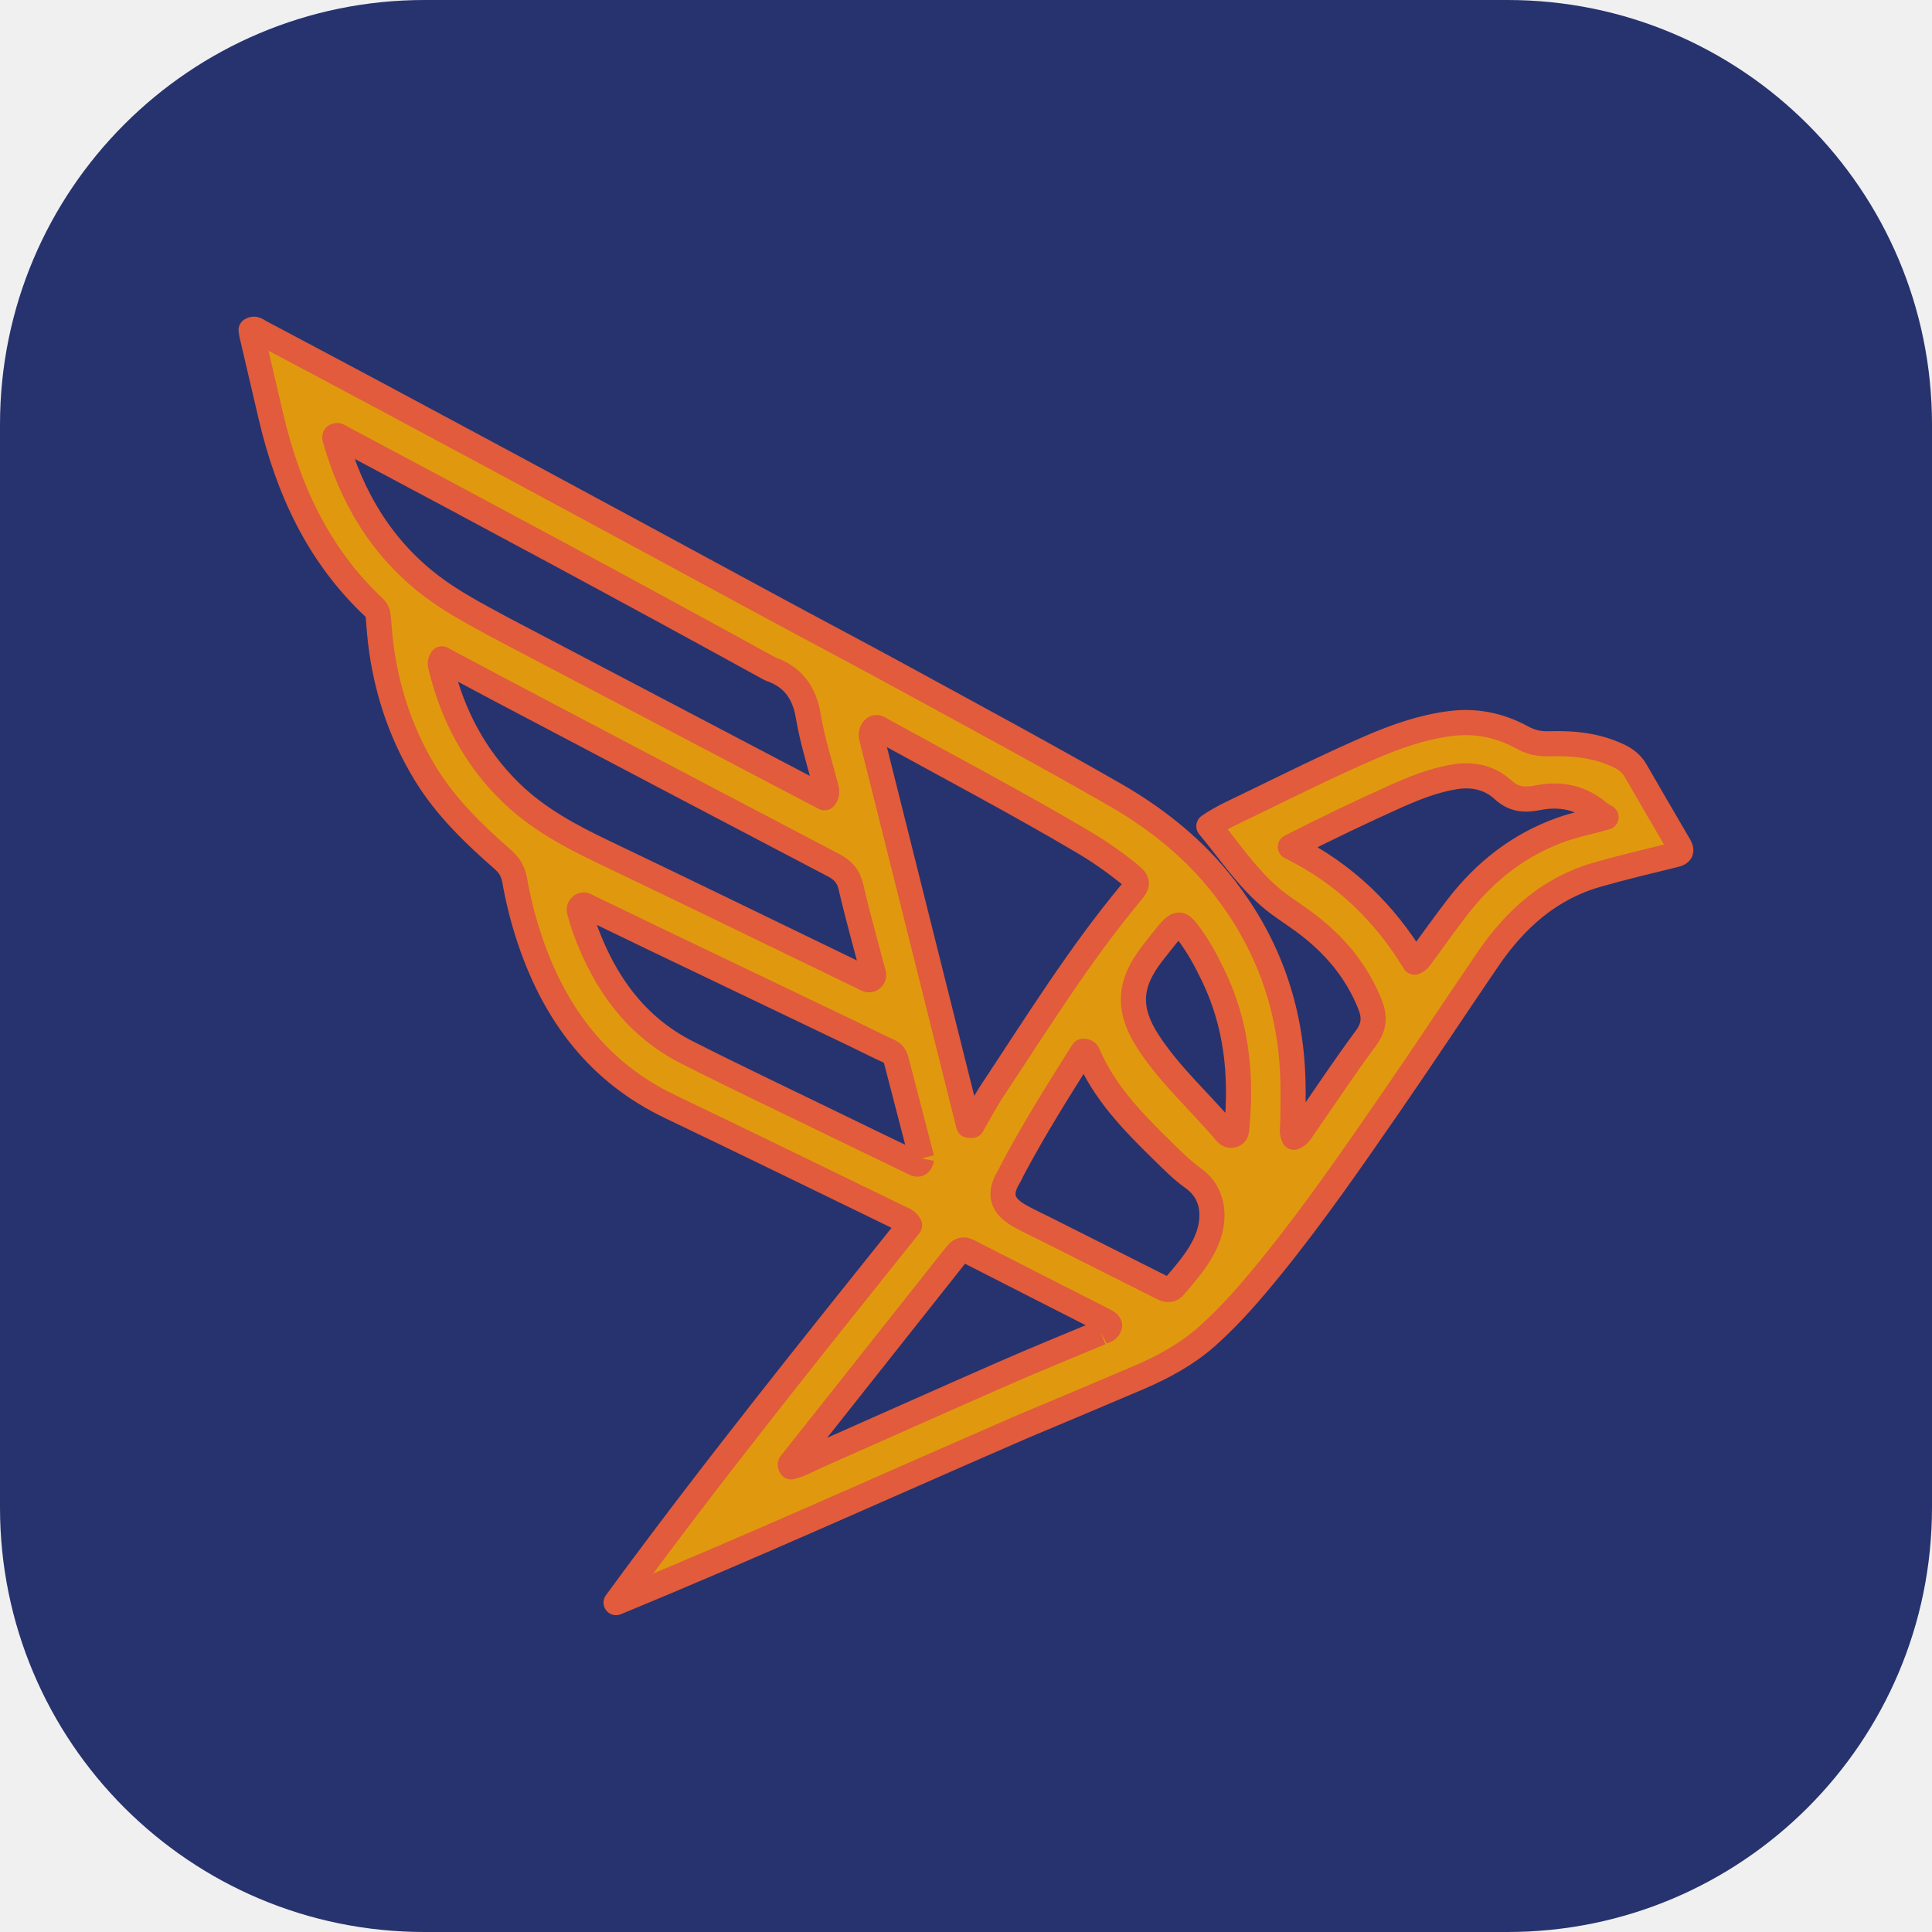
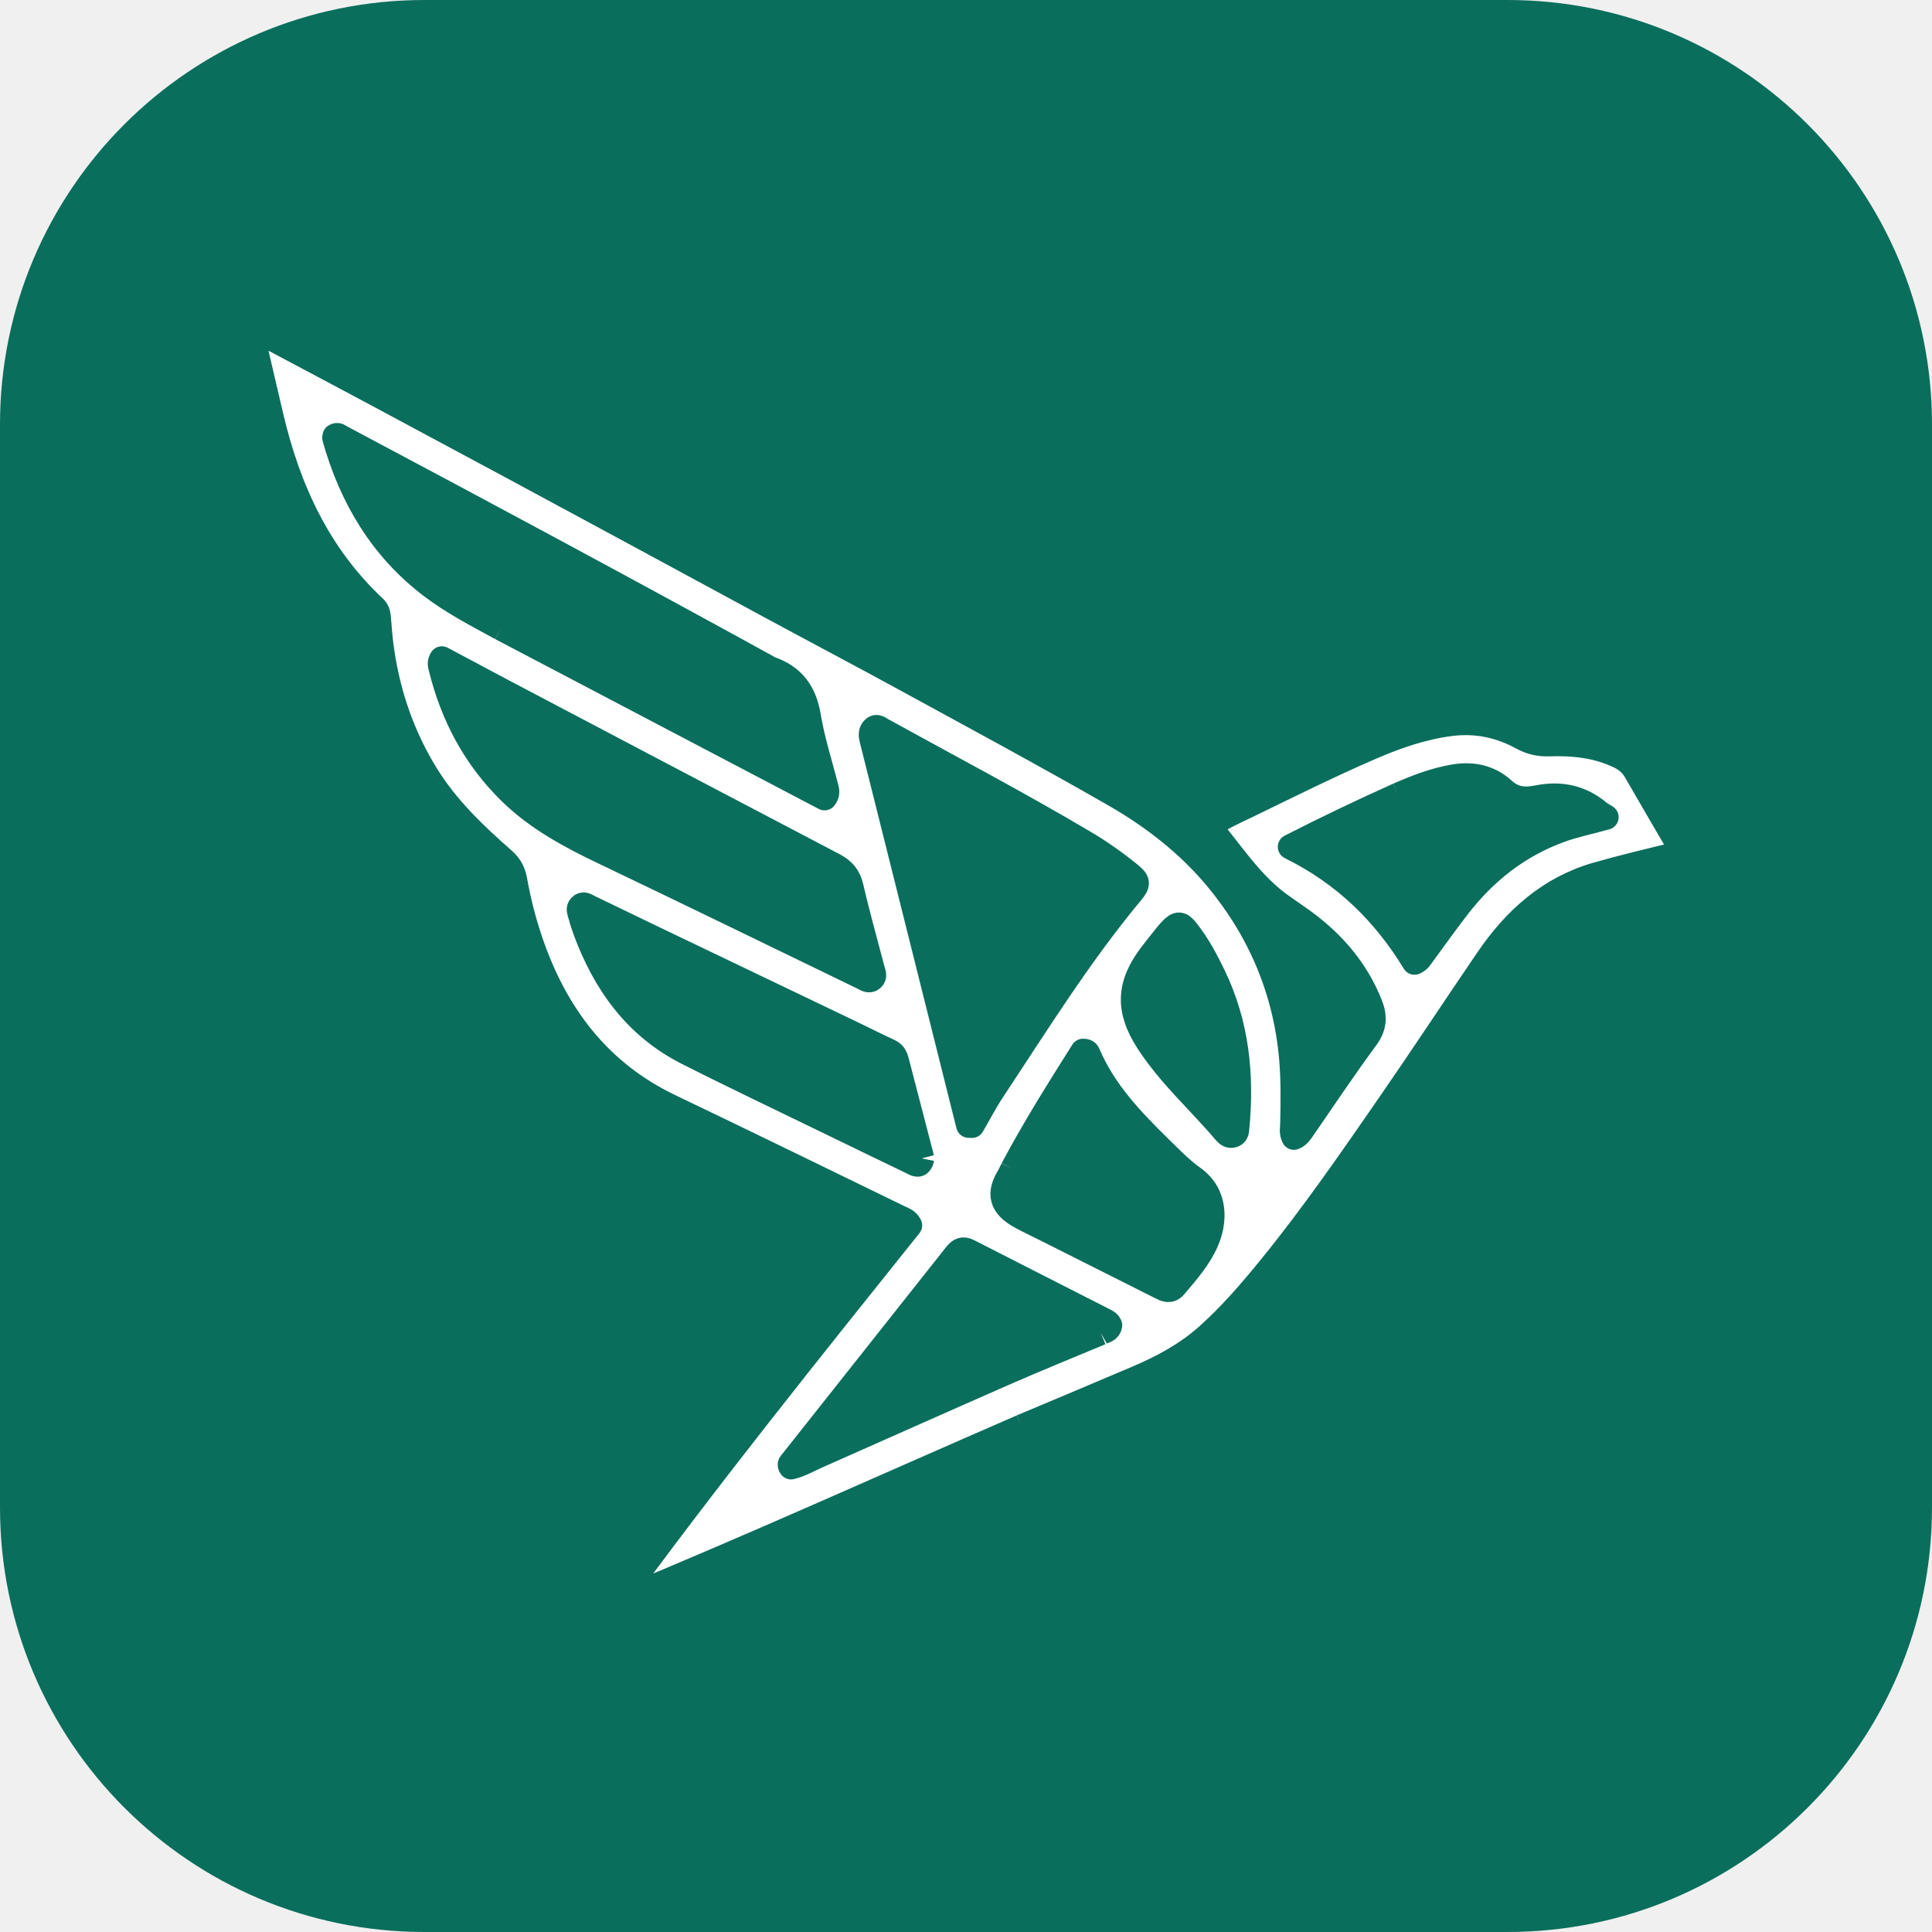
<svg xmlns="http://www.w3.org/2000/svg" viewBox="0 0 1024 1024" role="img" aria-label="Mukti — GRU953 bird logo">
-   <rect x="0" y="0" width="1024" height="1024" rx="225" ry="225" fill="#26336E" />
+   <rect x="0" y="0" width="1024" height="1024" rx="225" ry="225" fill="#0A6E5C" />
  <g transform="translate(30.33,-8.12) scale(0.95172)">
-     <path d="M537.12,803.212 C461.706,836.002 387.125,869.755 311.224,901.044 C363.779,829.261 419.384,760.063 474.698,690.932 C473.236,688.154 471.007,687.632 469.12,686.715 C426.562,666.052 384.076,645.241 341.394,624.838 C301.78,605.903 277.685,574.02 263.708,533.432 C259.798,522.08 256.837,510.453 254.731,498.651 C253.889,493.934 251.901,490.482 248.327,487.349 C232.132,473.148 216.634,458.292 205.232,439.717 C192.238,418.548 184.288,395.591 180.71,371.088 C179.797,364.841 179.31,358.526 178.804,352.228 C178.633,350.106 178.048,348.387 176.488,346.924 C145.44,317.817 128.538,281.074 119.004,240.359 C115.44,225.14 111.88,209.92 108.33,194.697 C108.149,193.923 108.082,193.123 107.965,192.36 C110.022,191.078 111.33,192.565 112.677,193.279 C207.93,243.733 302.735,295.019 397.51,346.362 C422.26,359.769 447.187,372.849 471.885,386.35 C511.046,407.757 550.365,428.901 589.061,451.126 C610.339,463.347 629.978,478.623 645.67,497.449 C669.854,526.463 684.255,560.204 687.51,598.315 C688.535,610.317 688.314,622.273 688.082,634.263 C688.035,636.69 687.371,639.197 688.744,641.882 C691.309,640.884 692.527,638.703 693.896,636.729 C705.477,620.031 716.692,603.063 728.781,586.741 C733.494,580.378 733.875,574.872 731.106,567.924 C723.517,548.886 710.802,534.061 694.528,522.03 C689.975,518.665 685.217,515.578 680.647,512.233 C664.648,500.523 654.146,483.935 641.346,468.633 C648.447,463.733 655.764,460.563 662.876,457.115 C685.503,446.144 708.005,434.896 731.088,424.898 C745.471,418.669 760.162,413.493 775.887,411.481 C790.182,409.653 803.431,412.443 815.856,419.245 C820.589,421.836 825.263,422.925 830.588,422.753 C844.181,422.314 857.52,423.584 870.024,429.656 C873.904,431.54 876.941,434.1 879.11,437.867 C887.09,451.728 895.151,465.542 903.231,479.345 C904.913,482.219 904.584,483.672 901.006,484.546 C886.456,488.1 871.872,491.573 857.476,495.691 C831.027,503.258 811.878,520.58 796.73,542.781 C778.421,569.616 760.569,596.764 742.097,623.485 C720.878,654.18 699.69,684.929 676.143,713.917 C665.129,727.476 653.761,740.748 640.641,752.468 C629.126,762.754 615.895,769.895 601.908,775.874 C580.472,785.037 558.955,794.013 537.12,803.212 M464.101,461.488 C478.598,519.393 493.095,577.297 507.592,635.202 C508.204,635.223 508.816,635.244 509.428,635.264 C513.25,628.697 516.757,621.92 520.946,615.595 C545.764,578.124 569.493,539.883 598.361,505.247 C602.133,500.722 601.873,499.221 597.17,495.409 C589.137,488.899 580.7,482.941 571.805,477.675 C534.83,455.786 496.789,435.812 459.185,415.052 C457.822,414.299 456.331,412.802 454.686,414.396 C453.071,415.96 453.202,418.016 453.702,420.021 C457.08,433.584 460.477,447.143 464.101,461.488 M247.167,358.258 C307.242,389.792 367.318,421.326 427.322,452.822 C429.04,450.623 428.58,448.873 428.119,447.072 C424.738,433.866 420.5,420.8 418.279,407.4 C416.067,394.056 409.635,385.354 397.003,381.023 C396.848,380.969 396.712,380.862 396.566,380.781 C317.5,337.283 237.995,294.599 158.309,252.25 C157.235,251.679 156.182,250.485 154.731,251.453 C154.674,251.828 154.512,252.177 154.592,252.459 C163.899,285.411 180.541,313.604 208.089,334.681 C220.043,343.828 233.355,350.749 247.167,358.258 M246.093,392.456 C235.452,386.783 224.812,381.11 214.213,375.458 C212.87,377.518 213.409,378.966 213.763,380.403 C220.334,407.021 232.676,430.408 252.413,449.698 C267.417,464.362 285.5,474.067 304.238,483.015 C352.461,506.042 400.482,529.494 448.593,552.757 C450.187,553.527 451.923,555.003 453.673,553.629 C455.45,552.233 454.37,550.239 453.921,548.516 C449.931,533.219 445.614,517.999 442.059,502.603 C440.684,496.648 437.741,493.197 432.46,490.432 C370.498,457.998 308.631,425.381 246.093,392.456 M481.448,653.65 C476.854,635.941 472.275,618.228 467.647,600.527 C466.982,597.983 466.421,595.457 463.509,594.123 C456.555,590.937 449.741,587.447 442.841,584.141 C405.903,566.44 368.951,548.77 332.017,531.064 C320.006,525.306 308.043,519.45 296.028,513.703 C294.635,513.036 293.103,511.67 291.476,513.296 C290.159,514.612 290.924,516.153 291.309,517.54 C292.11,520.426 292.96,523.308 293.986,526.119 C304.811,555.76 322.163,580.185 350.936,594.742 C378.122,608.497 405.669,621.539 433.067,634.874 C447.289,641.796 461.516,648.707 475.783,655.537 C477.804,656.505 480.416,658.722 481.448,653.65 M532.151,659.605 C531.4,661.09 530.745,662.634 529.882,664.051 C523.046,675.271 528.059,681.428 537.109,686.292 C541.653,688.733 546.33,690.926 550.941,693.243 C572.06,703.858 593.182,714.466 614.288,725.107 C617.063,726.507 619.677,727.908 622.305,724.801 C628.974,716.916 635.901,709.164 640.014,699.556 C644.485,689.112 645.664,673.975 632.513,664.576 C626.056,659.961 620.4,654.157 614.698,648.568 C598.613,632.805 582.991,616.646 573.99,595.436 C573.663,594.667 573.194,593.962 571.254,594.018 C557.984,615.049 544.427,636.505 532.151,659.605 M746.826,451.379 C726.907,460.325 707.206,469.711 686.752,480.149 C717.035,495.086 739.227,516.979 755.889,544.367 C758.298,543.336 759.053,541.804 760.03,540.476 C766.64,531.494 773.094,522.391 779.906,513.565 C795.09,493.889 813.905,479.045 837.537,470.589 C845.156,467.863 853.088,466.294 862.56,463.625 C860.462,462.298 859.391,461.783 858.513,461.039 C848.647,452.684 837.151,450.325 824.814,452.756 C817.398,454.218 811.355,454.013 805.249,448.414 C797.841,441.621 788.476,439.476 778.282,441.137 C767.49,442.895 757.442,446.731 746.826,451.379 M581.078,750.671 C582.998,749.589 585.716,749.45 586.099,746.585 C585.506,745.101 584.232,744.541 583.073,743.95 C557.855,731.096 532.608,718.297 507.412,705.4 C504.358,703.838 502.499,704.889 500.622,707.261 C470.24,745.646 439.824,784.003 409.443,822.388 C408.818,823.178 407.548,823.973 408.69,825.436 C413.928,824.185 418.539,821.437 423.387,819.292 C458.093,803.942 492.731,788.439 527.488,773.208 C545.007,765.532 562.731,758.325 581.078,750.671 M617.881,529.376 C614.994,533.028 612.041,536.63 609.231,540.34 C596.57,557.056 596.152,571.074 607.469,588.582 C619.577,607.312 636.293,622.071 650.56,638.937 C651.665,640.244 653.031,641.3 654.907,640.61 C656.875,639.886 656.774,638.021 656.928,636.405 C659.726,607.08 656.788,578.635 643.777,551.769 C639.567,543.076 635.017,534.566 628.997,526.956 C625.63,522.698 624.02,522.695 620.308,526.584 C619.619,527.305 618.984,528.078 617.881,529.376 z" fill="#E0990F" fill-rule="nonzero" stroke="#E15B3C" stroke-width="14" stroke-linejoin="round" />
+     <path d="M537.12,803.212 C461.706,836.002 387.125,869.755 311.224,901.044 C363.779,829.261 419.384,760.063 474.698,690.932 C473.236,688.154 471.007,687.632 469.12,686.715 C426.562,666.052 384.076,645.241 341.394,624.838 C301.78,605.903 277.685,574.02 263.708,533.432 C259.798,522.08 256.837,510.453 254.731,498.651 C253.889,493.934 251.901,490.482 248.327,487.349 C232.132,473.148 216.634,458.292 205.232,439.717 C192.238,418.548 184.288,395.591 180.71,371.088 C179.797,364.841 179.31,358.526 178.804,352.228 C178.633,350.106 178.048,348.387 176.488,346.924 C145.44,317.817 128.538,281.074 119.004,240.359 C115.44,225.14 111.88,209.92 108.33,194.697 C108.149,193.923 108.082,193.123 107.965,192.36 C110.022,191.078 111.33,192.565 112.677,193.279 C207.93,243.733 302.735,295.019 397.51,346.362 C422.26,359.769 447.187,372.849 471.885,386.35 C511.046,407.757 550.365,428.901 589.061,451.126 C610.339,463.347 629.978,478.623 645.67,497.449 C669.854,526.463 684.255,560.204 687.51,598.315 C688.535,610.317 688.314,622.273 688.082,634.263 C688.035,636.69 687.371,639.197 688.744,641.882 C691.309,640.884 692.527,638.703 693.896,636.729 C705.477,620.031 716.692,603.063 728.781,586.741 C733.494,580.378 733.875,574.872 731.106,567.924 C723.517,548.886 710.802,534.061 694.528,522.03 C689.975,518.665 685.217,515.578 680.647,512.233 C664.648,500.523 654.146,483.935 641.346,468.633 C648.447,463.733 655.764,460.563 662.876,457.115 C685.503,446.144 708.005,434.896 731.088,424.898 C745.471,418.669 760.162,413.493 775.887,411.481 C790.182,409.653 803.431,412.443 815.856,419.245 C820.589,421.836 825.263,422.925 830.588,422.753 C844.181,422.314 857.52,423.584 870.024,429.656 C873.904,431.54 876.941,434.1 879.11,437.867 C887.09,451.728 895.151,465.542 903.231,479.345 C904.913,482.219 904.584,483.672 901.006,484.546 C886.456,488.1 871.872,491.573 857.476,495.691 C831.027,503.258 811.878,520.58 796.73,542.781 C778.421,569.616 760.569,596.764 742.097,623.485 C720.878,654.18 699.69,684.929 676.143,713.917 C665.129,727.476 653.761,740.748 640.641,752.468 C629.126,762.754 615.895,769.895 601.908,775.874 C580.472,785.037 558.955,794.013 537.12,803.212 M464.101,461.488 C478.598,519.393 493.095,577.297 507.592,635.202 C508.204,635.223 508.816,635.244 509.428,635.264 C513.25,628.697 516.757,621.92 520.946,615.595 C545.764,578.124 569.493,539.883 598.361,505.247 C602.133,500.722 601.873,499.221 597.17,495.409 C589.137,488.899 580.7,482.941 571.805,477.675 C534.83,455.786 496.789,435.812 459.185,415.052 C457.822,414.299 456.331,412.802 454.686,414.396 C453.071,415.96 453.202,418.016 453.702,420.021 C457.08,433.584 460.477,447.143 464.101,461.488 M247.167,358.258 C307.242,389.792 367.318,421.326 427.322,452.822 C429.04,450.623 428.58,448.873 428.119,447.072 C424.738,433.866 420.5,420.8 418.279,407.4 C416.067,394.056 409.635,385.354 397.003,381.023 C396.848,380.969 396.712,380.862 396.566,380.781 C317.5,337.283 237.995,294.599 158.309,252.25 C157.235,251.679 156.182,250.485 154.731,251.453 C154.674,251.828 154.512,252.177 154.592,252.459 C163.899,285.411 180.541,313.604 208.089,334.681 C220.043,343.828 233.355,350.749 247.167,358.258 M246.093,392.456 C235.452,386.783 224.812,381.11 214.213,375.458 C212.87,377.518 213.409,378.966 213.763,380.403 C220.334,407.021 232.676,430.408 252.413,449.698 C267.417,464.362 285.5,474.067 304.238,483.015 C352.461,506.042 400.482,529.494 448.593,552.757 C450.187,553.527 451.923,555.003 453.673,553.629 C455.45,552.233 454.37,550.239 453.921,548.516 C449.931,533.219 445.614,517.999 442.059,502.603 C440.684,496.648 437.741,493.197 432.46,490.432 C370.498,457.998 308.631,425.381 246.093,392.456 M481.448,653.65 C476.854,635.941 472.275,618.228 467.647,600.527 C466.982,597.983 466.421,595.457 463.509,594.123 C456.555,590.937 449.741,587.447 442.841,584.141 C405.903,566.44 368.951,548.77 332.017,531.064 C320.006,525.306 308.043,519.45 296.028,513.703 C294.635,513.036 293.103,511.67 291.476,513.296 C290.159,514.612 290.924,516.153 291.309,517.54 C292.11,520.426 292.96,523.308 293.986,526.119 C304.811,555.76 322.163,580.185 350.936,594.742 C378.122,608.497 405.669,621.539 433.067,634.874 C447.289,641.796 461.516,648.707 475.783,655.537 C477.804,656.505 480.416,658.722 481.448,653.65 M532.151,659.605 C531.4,661.09 530.745,662.634 529.882,664.051 C523.046,675.271 528.059,681.428 537.109,686.292 C541.653,688.733 546.33,690.926 550.941,693.243 C572.06,703.858 593.182,714.466 614.288,725.107 C617.063,726.507 619.677,727.908 622.305,724.801 C628.974,716.916 635.901,709.164 640.014,699.556 C644.485,689.112 645.664,673.975 632.513,664.576 C626.056,659.961 620.4,654.157 614.698,648.568 C598.613,632.805 582.991,616.646 573.99,595.436 C573.663,594.667 573.194,593.962 571.254,594.018 C557.984,615.049 544.427,636.505 532.151,659.605 M746.826,451.379 C726.907,460.325 707.206,469.711 686.752,480.149 C717.035,495.086 739.227,516.979 755.889,544.367 C758.298,543.336 759.053,541.804 760.03,540.476 C766.64,531.494 773.094,522.391 779.906,513.565 C795.09,493.889 813.905,479.045 837.537,470.589 C845.156,467.863 853.088,466.294 862.56,463.625 C860.462,462.298 859.391,461.783 858.513,461.039 C848.647,452.684 837.151,450.325 824.814,452.756 C817.398,454.218 811.355,454.013 805.249,448.414 C797.841,441.621 788.476,439.476 778.282,441.137 C767.49,442.895 757.442,446.731 746.826,451.379 M581.078,750.671 C582.998,749.589 585.716,749.45 586.099,746.585 C585.506,745.101 584.232,744.541 583.073,743.95 C557.855,731.096 532.608,718.297 507.412,705.4 C504.358,703.838 502.499,704.889 500.622,707.261 C470.24,745.646 439.824,784.003 409.443,822.388 C408.818,823.178 407.548,823.973 408.69,825.436 C413.928,824.185 418.539,821.437 423.387,819.292 C458.093,803.942 492.731,788.439 527.488,773.208 C545.007,765.532 562.731,758.325 581.078,750.671 M617.881,529.376 C614.994,533.028 612.041,536.63 609.231,540.34 C596.57,557.056 596.152,571.074 607.469,588.582 C619.577,607.312 636.293,622.071 650.56,638.937 C651.665,640.244 653.031,641.3 654.907,640.61 C656.875,639.886 656.774,638.021 656.928,636.405 C659.726,607.08 656.788,578.635 643.777,551.769 C639.567,543.076 635.017,534.566 628.997,526.956 C625.63,522.698 624.02,522.695 620.308,526.584 C619.619,527.305 618.984,528.078 617.881,529.376 z" fill="#FFFFFF" fill-rule="nonzero" stroke="#0A6E5C" stroke-width="14" stroke-linejoin="round" />
  </g>
</svg>
